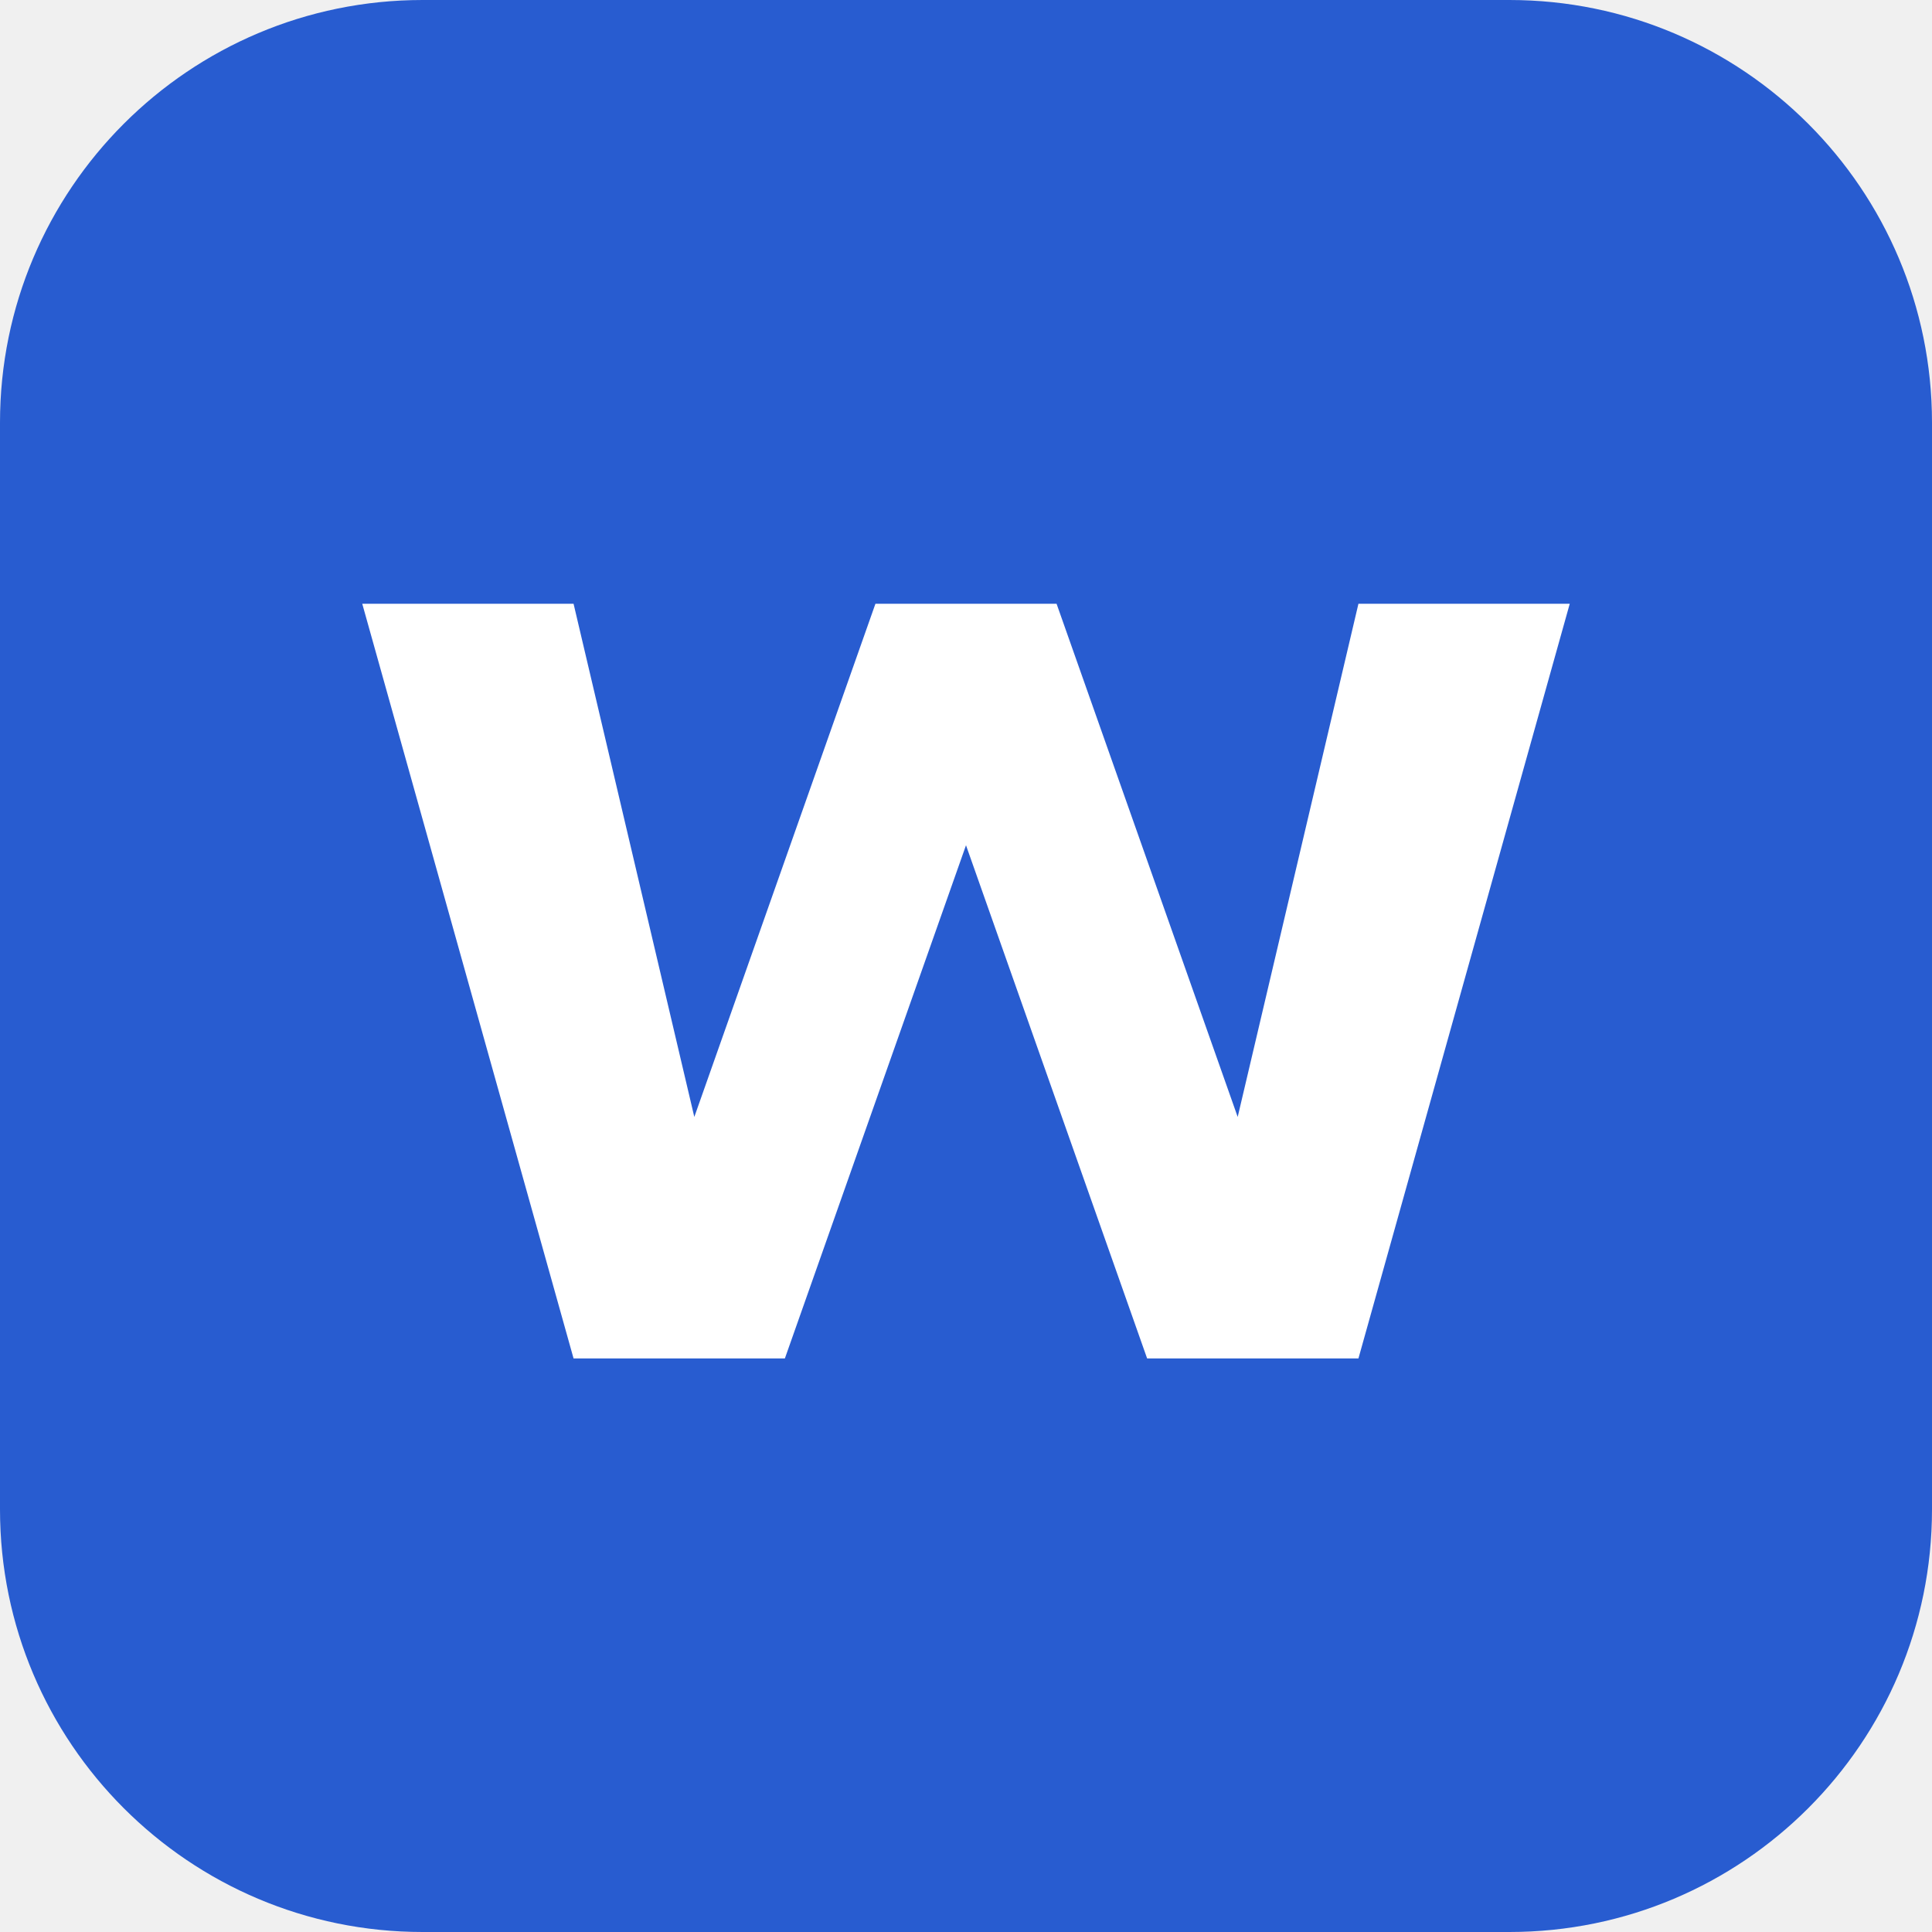
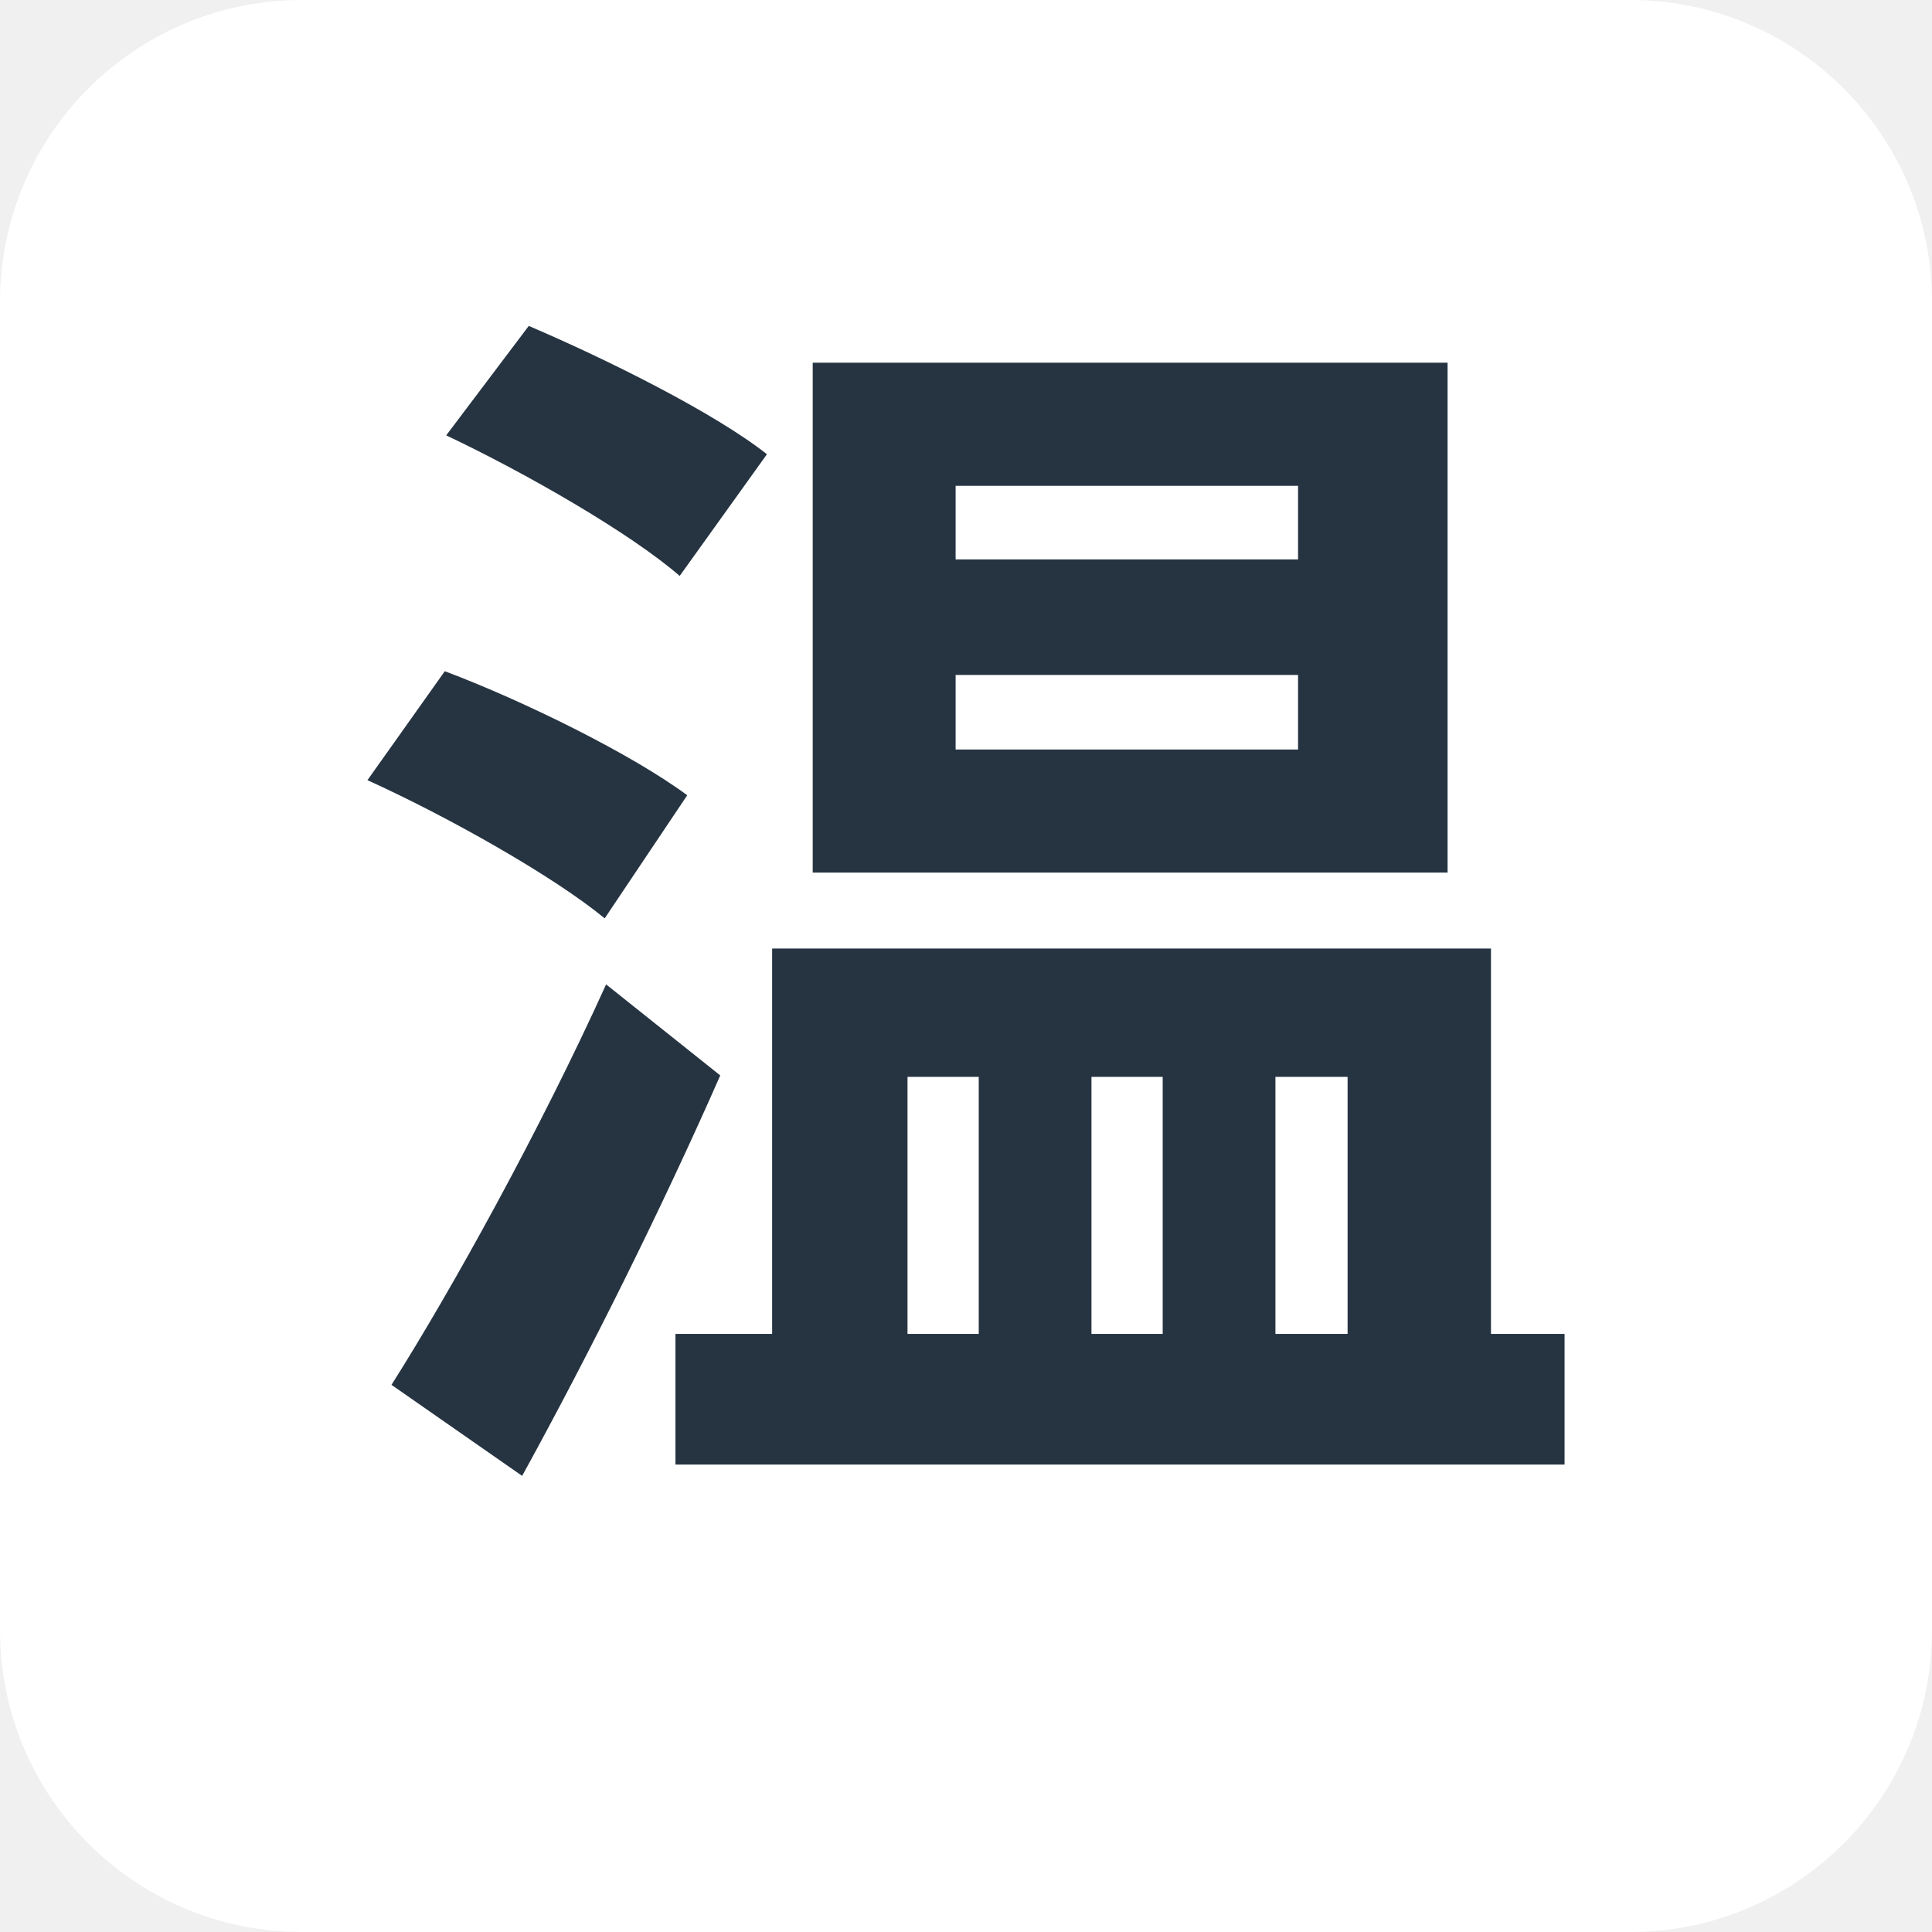
<svg xmlns="http://www.w3.org/2000/svg" viewBox="0 0 64 64">
-   <rect width="64" height="64" rx="14" fill="#285cd0" />
-   <path d="m12 20 7 25h7l6-17 6 17h7l7-25h-7l-4 17-6-17h-6l-6 17-4-17z" fill="white" />
+   <rect width="64" height="64" rx="10" fill="#ffffff" />
+   <text x="32" y="46" text-anchor="middle" font-family="sans-serif" font-size="42" font-weight="600" fill="#263442">温</text>
</svg>
